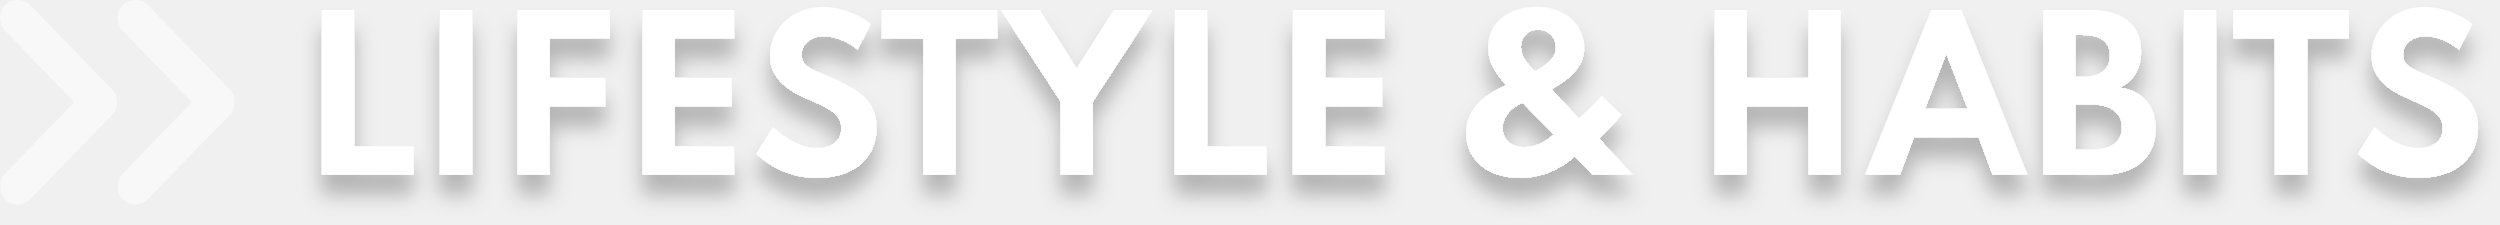
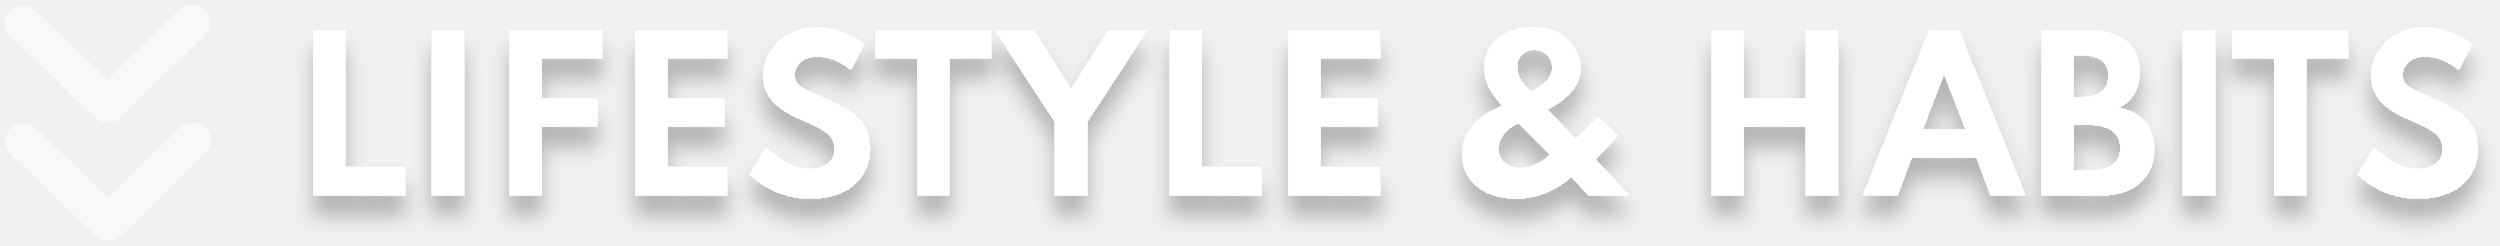
- <svg xmlns="http://www.w3.org/2000/svg" width="501" height="45" viewBox="0 0 501 45" fill="none">
+ <svg xmlns="http://www.w3.org/2000/svg" width="499" height="49" viewBox="0 0 499 49" fill="none">
  <g filter="url(#filter0_d_37_36)">
-     <path d="M64.5 35V2H70.98V29.32H82.9V35H64.5ZM88.172 35V2H94.652V35H88.172ZM103.68 35V2H122.22V7.68H108.6L110.16 6.26V17.42L108.6 15.62H121.32V21.3H108.6L110.16 19.5V35H103.68ZM128.758 35V2H147.118V7.68H135.238V15.62H146.638V21.3H135.238V29.32H147.118V35H128.758ZM163.647 35.64C162.114 35.64 160.7 35.467 159.407 35.12C158.114 34.787 156.954 34.367 155.927 33.86C154.914 33.34 154.04 32.807 153.307 32.26C152.574 31.713 151.994 31.233 151.567 30.82L154.887 25.46C155.327 25.847 155.854 26.28 156.467 26.76C157.08 27.24 157.767 27.7 158.527 28.14C159.287 28.567 160.107 28.927 160.987 29.22C161.88 29.5 162.827 29.64 163.827 29.64C164.76 29.64 165.58 29.493 166.287 29.2C167.007 28.907 167.574 28.473 167.987 27.9C168.4 27.313 168.607 26.587 168.607 25.72C168.607 24.933 168.44 24.267 168.107 23.72C167.774 23.16 167.28 22.66 166.627 22.22C165.987 21.767 165.194 21.327 164.247 20.9C163.314 20.46 162.247 19.98 161.047 19.46C160.154 19.06 159.3 18.607 158.487 18.1C157.687 17.58 156.974 16.98 156.347 16.3C155.72 15.62 155.22 14.853 154.847 14C154.487 13.133 154.307 12.167 154.307 11.1C154.307 9.833 154.56 8.62 155.067 7.46C155.574 6.3 156.294 5.267 157.227 4.36C158.174 3.453 159.294 2.733 160.587 2.2C161.894 1.667 163.347 1.4 164.947 1.4C166.147 1.4 167.347 1.56 168.547 1.88C169.747 2.2 170.867 2.62 171.907 3.14C172.947 3.66 173.827 4.227 174.547 4.84L171.847 9.92C171.274 9.427 170.62 8.987 169.887 8.6C169.167 8.2 168.394 7.88 167.567 7.64C166.754 7.4 165.927 7.28 165.087 7.28C164.14 7.28 163.334 7.447 162.667 7.78C162.014 8.113 161.507 8.56 161.147 9.12C160.8 9.667 160.627 10.28 160.627 10.96C160.627 11.52 160.74 12 160.967 12.4C161.207 12.787 161.54 13.127 161.967 13.42C162.394 13.7 162.907 13.973 163.507 14.24C164.107 14.493 164.767 14.767 165.487 15.06C167.034 15.713 168.434 16.36 169.687 17C170.94 17.64 172.014 18.353 172.907 19.14C173.8 19.913 174.48 20.82 174.947 21.86C175.427 22.9 175.667 24.14 175.667 25.58C175.667 27.687 175.16 29.493 174.147 31C173.147 32.507 171.747 33.66 169.947 34.46C168.147 35.247 166.047 35.64 163.647 35.64ZM185.038 35V7.72H176.678V2H199.878V7.72H191.498V35H185.038ZM212.545 35V20.3L200.565 2H208.365L215.785 13.7L223.205 2H231.005L219.025 20.3V35H212.545ZM235.438 35V2H241.918V29.32H253.838V35H235.438ZM259.109 35V2H277.469V7.68H265.589V15.62H276.989V21.3H265.589V29.32H277.469V35H259.109ZM304.6 35.64C302.466 35.64 300.586 35.267 298.96 34.52C297.346 33.773 296.086 32.727 295.18 31.38C294.273 30.033 293.82 28.46 293.82 26.66C293.82 24.553 294.48 22.72 295.8 21.16C297.133 19.587 299.14 18.24 301.82 17.12C300.94 16.067 300.233 15.127 299.7 14.3C299.18 13.46 298.806 12.66 298.58 11.9C298.353 11.14 298.24 10.36 298.24 9.56C298.24 7.827 298.673 6.353 299.54 5.14C300.406 3.913 301.573 2.98 303.04 2.34C304.506 1.687 306.133 1.36 307.92 1.36C309.52 1.36 310.913 1.6 312.1 2.08C313.3 2.547 314.3 3.18 315.1 3.98C315.9 4.767 316.5 5.647 316.9 6.62C317.3 7.58 317.5 8.547 317.5 9.52C317.5 11.2 316.933 12.727 315.8 14.1C314.666 15.473 313.026 16.727 310.88 17.86L316.4 23.68C316.746 23.413 317.126 23.087 317.54 22.7C317.966 22.3 318.393 21.887 318.82 21.46C319.246 21.033 319.646 20.62 320.02 20.22C320.406 19.82 320.726 19.48 320.98 19.2L324.98 23.04C324.22 23.907 323.433 24.773 322.62 25.64C321.806 26.507 321.086 27.227 320.46 27.8L327.28 35H319.14L315.62 31.3C314.06 32.673 312.353 33.74 310.5 34.5C308.66 35.26 306.693 35.64 304.6 35.64ZM305.48 29.48C306.493 29.48 307.506 29.26 308.52 28.82C309.533 28.38 310.493 27.747 311.4 26.92L305.16 20.6C303.906 21.08 302.92 21.78 302.2 22.7C301.48 23.607 301.12 24.607 301.12 25.7C301.12 26.5 301.306 27.187 301.68 27.76C302.066 28.32 302.593 28.747 303.26 29.04C303.926 29.333 304.666 29.48 305.48 29.48ZM307.6 14.3C308.533 13.793 309.313 13.293 309.94 12.8C310.566 12.307 311.033 11.793 311.34 11.26C311.66 10.713 311.82 10.113 311.82 9.46C311.82 8.78 311.66 8.18 311.34 7.66C311.033 7.127 310.606 6.713 310.06 6.42C309.526 6.113 308.913 5.96 308.22 5.96C307.553 5.96 306.96 6.107 306.44 6.4C305.92 6.693 305.513 7.1 305.22 7.62C304.94 8.127 304.8 8.713 304.8 9.38C304.8 9.913 304.9 10.44 305.1 10.96C305.3 11.467 305.6 11.993 306 12.54C306.413 13.073 306.946 13.66 307.6 14.3ZM343.602 35V2H350.082V15.62H362.422V2H368.882V35H362.422V21.3H350.082V35H343.602ZM373.778 35L387.038 2H393.058L406.298 35H399.318L396.518 27.48H383.558L380.758 35H373.778ZM385.778 21.8H394.318L390.038 10.74L385.778 21.8ZM409.46 35V2H418.92C422.093 2 424.58 2.693 426.38 4.08C428.18 5.467 429.08 7.54 429.08 10.3C429.08 13.727 427.666 16.147 424.84 17.56C427.146 17.92 428.913 18.807 430.14 20.22C431.38 21.62 432 23.46 432 25.74C432 27.66 431.566 29.313 430.7 30.7C429.833 32.087 428.6 33.153 427 33.9C425.4 34.633 423.506 35 421.32 35H409.46ZM415.92 15.36H417.42C419.166 15.36 420.506 15 421.44 14.28C422.373 13.547 422.84 12.5 422.84 11.14C422.84 9.767 422.386 8.74 421.48 8.06C420.573 7.367 419.22 7.02 417.42 7.02H415.92V15.36ZM415.92 29.96H419.12C421.146 29.96 422.666 29.587 423.68 28.84C424.706 28.093 425.22 26.993 425.22 25.54C425.22 24.06 424.693 22.927 423.64 22.14C422.6 21.34 421.093 20.94 419.12 20.94H415.92V29.96ZM437.664 35V2H444.144V35H437.664ZM455.898 35V7.72H447.538V2H470.738V7.72H462.358V35H455.898ZM484.584 35.64C483.051 35.64 481.638 35.467 480.344 35.12C479.051 34.787 477.891 34.367 476.864 33.86C475.851 33.34 474.978 32.807 474.244 32.26C473.511 31.713 472.931 31.233 472.504 30.82L475.824 25.46C476.264 25.847 476.791 26.28 477.404 26.76C478.018 27.24 478.704 27.7 479.464 28.14C480.224 28.567 481.044 28.927 481.924 29.22C482.818 29.5 483.764 29.64 484.764 29.64C485.698 29.64 486.518 29.493 487.224 29.2C487.944 28.907 488.511 28.473 488.924 27.9C489.338 27.313 489.544 26.587 489.544 25.72C489.544 24.933 489.378 24.267 489.044 23.72C488.711 23.16 488.218 22.66 487.564 22.22C486.924 21.767 486.131 21.327 485.184 20.9C484.251 20.46 483.184 19.98 481.984 19.46C481.091 19.06 480.238 18.607 479.424 18.1C478.624 17.58 477.911 16.98 477.284 16.3C476.658 15.62 476.158 14.853 475.784 14C475.424 13.133 475.244 12.167 475.244 11.1C475.244 9.833 475.498 8.62 476.004 7.46C476.511 6.3 477.231 5.267 478.164 4.36C479.111 3.453 480.231 2.733 481.524 2.2C482.831 1.667 484.284 1.4 485.884 1.4C487.084 1.4 488.284 1.56 489.484 1.88C490.684 2.2 491.804 2.62 492.844 3.14C493.884 3.66 494.764 4.227 495.484 4.84L492.784 9.92C492.211 9.427 491.558 8.987 490.824 8.6C490.104 8.2 489.331 7.88 488.504 7.64C487.691 7.4 486.864 7.28 486.024 7.28C485.078 7.28 484.271 7.447 483.604 7.78C482.951 8.113 482.444 8.56 482.084 9.12C481.738 9.667 481.564 10.28 481.564 10.96C481.564 11.52 481.678 12 481.904 12.4C482.144 12.787 482.478 13.127 482.904 13.42C483.331 13.7 483.844 13.973 484.444 14.24C485.044 14.493 485.704 14.767 486.424 15.06C487.971 15.713 489.371 16.36 490.624 17C491.878 17.64 492.951 18.353 493.844 19.14C494.738 19.913 495.418 20.82 495.884 21.86C496.364 22.9 496.604 24.14 496.604 25.58C496.604 27.687 496.098 29.493 495.084 31C494.084 32.507 492.684 33.66 490.884 34.46C489.084 35.247 486.984 35.64 484.584 35.64Z" fill="white" />
+     <path d="M62.5 39V6H68.98V33.32H80.9V39H62.5ZM86.172 39V6H92.652V39H86.172ZM101.679 39V6H120.219V11.68H106.599L108.159 10.26V21.42L106.599 19.62H119.319V25.3H106.599L108.159 23.5V39H101.679ZM126.758 39V6H145.118V11.68H133.238V19.62H144.638V25.3H133.238V33.32H145.118V39H126.758ZM161.647 39.64C160.113 39.64 158.7 39.467 157.407 39.12C156.113 38.787 154.953 38.367 153.927 37.86C152.913 37.34 152.04 36.807 151.307 36.26C150.573 35.714 149.993 35.233 149.567 34.82L152.887 29.46C153.327 29.847 153.853 30.28 154.467 30.76C155.08 31.24 155.767 31.7 156.527 32.14C157.287 32.567 158.107 32.927 158.987 33.22C159.88 33.5 160.827 33.64 161.827 33.64C162.76 33.64 163.58 33.493 164.287 33.2C165.007 32.907 165.573 32.474 165.987 31.9C166.4 31.314 166.607 30.587 166.607 29.72C166.607 28.933 166.44 28.267 166.107 27.72C165.773 27.16 165.28 26.66 164.627 26.22C163.987 25.767 163.193 25.327 162.247 24.9C161.313 24.46 160.247 23.98 159.047 23.46C158.153 23.06 157.3 22.607 156.487 22.1C155.687 21.58 154.973 20.98 154.347 20.3C153.72 19.62 153.22 18.854 152.847 18C152.487 17.134 152.307 16.167 152.307 15.1C152.307 13.834 152.56 12.62 153.067 11.46C153.573 10.3 154.293 9.267 155.227 8.36C156.173 7.453 157.293 6.733 158.587 6.2C159.893 5.667 161.347 5.4 162.947 5.4C164.147 5.4 165.347 5.56 166.547 5.88C167.747 6.2 168.867 6.62 169.907 7.14C170.947 7.66 171.827 8.227 172.547 8.84L169.847 13.92C169.273 13.427 168.62 12.987 167.887 12.6C167.167 12.2 166.393 11.88 165.567 11.64C164.753 11.4 163.927 11.28 163.087 11.28C162.14 11.28 161.333 11.447 160.667 11.78C160.013 12.114 159.507 12.56 159.147 13.12C158.8 13.667 158.627 14.28 158.627 14.96C158.627 15.52 158.74 16 158.967 16.4C159.207 16.787 159.54 17.127 159.967 17.42C160.393 17.7 160.907 17.974 161.507 18.24C162.107 18.494 162.767 18.767 163.487 19.06C165.033 19.713 166.433 20.36 167.687 21C168.94 21.64 170.013 22.354 170.907 23.14C171.8 23.913 172.48 24.82 172.947 25.86C173.427 26.9 173.667 28.14 173.667 29.58C173.667 31.687 173.16 33.493 172.147 35C171.147 36.507 169.747 37.66 167.947 38.46C166.147 39.247 164.047 39.64 161.647 39.64ZM183.038 39V11.72H174.678V6H197.878V11.72H189.498V39H183.038ZM210.545 39V24.3L198.565 6H206.365L213.785 17.7L221.205 6H229.005L217.025 24.3V39H210.545ZM233.437 39V6H239.917V33.32H251.837V39H233.437ZM257.109 39V6H275.469V11.68H263.589V19.62H274.989V25.3H263.589V33.32H275.469V39H257.109ZM302.599 39.64C300.466 39.64 298.586 39.267 296.959 38.52C295.346 37.773 294.086 36.727 293.179 35.38C292.273 34.033 291.819 32.46 291.819 30.66C291.819 28.553 292.479 26.72 293.799 25.16C295.133 23.587 297.139 22.24 299.819 21.12C298.939 20.067 298.233 19.127 297.699 18.3C297.179 17.46 296.806 16.66 296.579 15.9C296.353 15.14 296.239 14.36 296.239 13.56C296.239 11.827 296.673 10.354 297.539 9.14C298.406 7.913 299.573 6.98 301.039 6.34C302.506 5.687 304.133 5.36 305.919 5.36C307.519 5.36 308.913 5.6 310.099 6.08C311.299 6.547 312.299 7.18 313.099 7.98C313.899 8.767 314.499 9.647 314.899 10.62C315.299 11.58 315.499 12.547 315.499 13.52C315.499 15.2 314.933 16.727 313.799 18.1C312.666 19.474 311.026 20.727 308.879 21.86L314.399 27.68C314.746 27.413 315.126 27.087 315.539 26.7C315.966 26.3 316.393 25.887 316.819 25.46C317.246 25.034 317.646 24.62 318.019 24.22C318.406 23.82 318.726 23.48 318.979 23.2L322.979 27.04C322.219 27.907 321.433 28.773 320.619 29.64C319.806 30.507 319.086 31.227 318.459 31.8L325.279 39H317.139L313.619 35.3C312.059 36.673 310.353 37.74 308.499 38.5C306.659 39.26 304.693 39.64 302.599 39.64ZM303.479 33.48C304.493 33.48 305.506 33.26 306.519 32.82C307.533 32.38 308.493 31.747 309.399 30.92L303.159 24.6C301.906 25.08 300.919 25.78 300.199 26.7C299.479 27.607 299.119 28.607 299.119 29.7C299.119 30.5 299.306 31.187 299.679 31.76C300.066 32.32 300.593 32.747 301.259 33.04C301.926 33.334 302.666 33.48 303.479 33.48ZM305.599 18.3C306.533 17.794 307.313 17.294 307.939 16.8C308.566 16.307 309.033 15.793 309.339 15.26C309.659 14.713 309.819 14.114 309.819 13.46C309.819 12.78 309.659 12.18 309.339 11.66C309.033 11.127 308.606 10.713 308.059 10.42C307.526 10.114 306.913 9.96 306.219 9.96C305.553 9.96 304.959 10.107 304.439 10.4C303.919 10.694 303.513 11.1 303.219 11.62C302.939 12.127 302.799 12.713 302.799 13.38C302.799 13.914 302.899 14.44 303.099 14.96C303.299 15.467 303.599 15.993 303.999 16.54C304.413 17.073 304.946 17.66 305.599 18.3ZM341.601 39V6H348.081V19.62H360.421V6H366.881V39H360.421V25.3H348.081V39H341.601ZM371.778 39L385.038 6H391.058L404.298 39H397.318L394.518 31.48H381.558L378.758 39H371.778ZM383.778 25.8H392.318L388.038 14.74L383.778 25.8ZM407.459 39V6H416.919C420.093 6 422.579 6.693 424.379 8.08C426.179 9.467 427.079 11.54 427.079 14.3C427.079 17.727 425.666 20.147 422.839 21.56C425.146 21.92 426.913 22.807 428.139 24.22C429.379 25.62 429.999 27.46 429.999 29.74C429.999 31.66 429.566 33.313 428.699 34.7C427.833 36.087 426.599 37.154 424.999 37.9C423.399 38.633 421.506 39 419.319 39H407.459ZM413.919 19.36H415.419C417.166 19.36 418.506 19 419.439 18.28C420.373 17.547 420.839 16.5 420.839 15.14C420.839 13.767 420.386 12.74 419.479 12.06C418.573 11.367 417.219 11.02 415.419 11.02H413.919V19.36ZM413.919 33.96H417.119C419.146 33.96 420.666 33.587 421.679 32.84C422.706 32.093 423.219 30.994 423.219 29.54C423.219 28.06 422.693 26.927 421.639 26.14C420.599 25.34 419.093 24.94 417.119 24.94H413.919V33.96ZM435.664 39V6H442.144V39H435.664ZM453.898 39V11.72H445.538V6H468.738V11.72H460.358V39H453.898ZM482.584 39.64C481.051 39.64 479.637 39.467 478.344 39.12C477.051 38.787 475.891 38.367 474.864 37.86C473.851 37.34 472.977 36.807 472.244 36.26C471.511 35.714 470.931 35.233 470.504 34.82L473.824 29.46C474.264 29.847 474.791 30.28 475.404 30.76C476.017 31.24 476.704 31.7 477.464 32.14C478.224 32.567 479.044 32.927 479.924 33.22C480.817 33.5 481.764 33.64 482.764 33.64C483.697 33.64 484.517 33.493 485.224 33.2C485.944 32.907 486.511 32.474 486.924 31.9C487.337 31.314 487.544 30.587 487.544 29.72C487.544 28.933 487.377 28.267 487.044 27.72C486.711 27.16 486.217 26.66 485.564 26.22C484.924 25.767 484.131 25.327 483.184 24.9C482.251 24.46 481.184 23.98 479.984 23.46C479.091 23.06 478.237 22.607 477.424 22.1C476.624 21.58 475.911 20.98 475.284 20.3C474.657 19.62 474.157 18.854 473.784 18C473.424 17.134 473.244 16.167 473.244 15.1C473.244 13.834 473.497 12.62 474.004 11.46C474.511 10.3 475.231 9.267 476.164 8.36C477.111 7.453 478.231 6.733 479.524 6.2C480.831 5.667 482.284 5.4 483.884 5.4C485.084 5.4 486.284 5.56 487.484 5.88C488.684 6.2 489.804 6.62 490.844 7.14C491.884 7.66 492.764 8.227 493.484 8.84L490.784 13.92C490.211 13.427 489.557 12.987 488.824 12.6C488.104 12.2 487.331 11.88 486.504 11.64C485.691 11.4 484.864 11.28 484.024 11.28C483.077 11.28 482.271 11.447 481.604 11.78C480.951 12.114 480.444 12.56 480.084 13.12C479.737 13.667 479.564 14.28 479.564 14.96C479.564 15.52 479.677 16 479.904 16.4C480.144 16.787 480.477 17.127 480.904 17.42C481.331 17.7 481.844 17.974 482.444 18.24C483.044 18.494 483.704 18.767 484.424 19.06C485.971 19.713 487.371 20.36 488.624 21C489.877 21.64 490.951 22.354 491.844 23.14C492.737 23.913 493.417 24.82 493.884 25.86C494.364 26.9 494.604 28.14 494.604 29.58C494.604 31.687 494.097 33.493 493.084 35C492.084 36.507 490.684 37.66 488.884 38.46C487.084 39.247 484.984 39.64 482.584 39.64Z" fill="white" />
  </g>
-   <path d="M1.03 39.94C0.376 39.267 0.048 38.41 0.048 37.369C0.048 36.329 0.376 35.472 1.03 34.799L14.866 20.475L1.03 6.152C0.376 5.478 0.033 4.637 0.002 3.629C-0.029 2.62 0.314 1.747 1.03 1.01C1.685 0.337 2.518 0 3.53 0C4.541 0 5.374 0.337 6.029 1.01L22.453 17.904C22.81 18.271 23.064 18.669 23.213 19.098C23.363 19.526 23.437 19.985 23.435 20.475C23.435 20.965 23.361 21.424 23.213 21.852C23.066 22.281 22.812 22.679 22.453 23.046L6.029 39.94C5.374 40.614 4.557 40.966 3.576 40.998C2.595 41.03 1.747 40.677 1.03 39.94ZM24.595 39.94C23.941 39.267 23.613 38.41 23.613 37.369C23.613 36.329 23.941 35.472 24.595 34.799L38.431 20.475L24.595 6.152C23.941 5.478 23.598 4.637 23.567 3.629C23.536 2.62 23.879 1.747 24.595 1.01C25.25 0.337 26.083 0 27.095 0C28.106 0 28.939 0.337 29.594 1.01L46.018 17.904C46.375 18.271 46.629 18.669 46.779 19.098C46.928 19.526 47.002 19.985 47 20.475C47 20.965 46.925 21.424 46.775 21.852C46.625 22.281 46.373 22.679 46.018 23.046L29.594 39.94C28.939 40.614 28.122 40.966 27.141 40.998C26.16 41.03 25.312 40.677 24.595 39.94Z" fill="white" fill-opacity="0.53" />
+   <path d="M1.923 2.149C2.592 1.491 3.447 1.158 4.488 1.152C5.528 1.145 6.387 1.468 7.064 2.118L21.472 15.866L35.711 1.943C36.38 1.284 37.219 0.936 38.227 0.899C39.236 0.862 40.111 1.2 40.852 1.911C41.53 2.562 41.871 3.393 41.877 4.405C41.884 5.416 41.552 6.251 40.883 6.91L24.089 23.437C23.724 23.796 23.328 24.052 22.9 24.205C22.473 24.358 22.014 24.434 21.524 24.435C21.035 24.438 20.575 24.367 20.146 24.222C19.716 24.077 19.317 23.826 18.948 23.468L1.953 7.148C1.276 6.497 0.918 5.682 0.881 4.702C0.843 3.721 1.19 2.87 1.923 2.149ZM2.067 25.714C2.736 25.055 3.591 24.723 4.632 24.716C5.672 24.71 6.531 25.032 7.208 25.683L21.616 39.43L35.855 25.508C36.524 24.849 37.363 24.501 38.371 24.464C39.38 24.427 40.255 24.764 40.996 25.476C41.674 26.127 42.015 26.958 42.022 27.969C42.028 28.981 41.696 29.816 41.027 30.475L24.233 47.002C23.868 47.361 23.472 47.617 23.044 47.77C22.617 47.922 22.158 47.999 21.668 47.999C21.179 48.002 20.719 47.93 20.29 47.783C19.86 47.636 19.461 47.386 19.092 47.033L2.097 30.713C1.42 30.062 1.062 29.247 1.025 28.266C0.987 27.286 1.334 26.435 2.067 25.714Z" fill="white" fill-opacity="0.53" />
  <defs>
-     <filter id="filter0_d_37_36" x="60.5" y="1.36" width="440.104" height="42.28" filterUnits="userSpaceOnUse" color-interpolation-filters="sRGB">
+     <filter id="filter0_d_37_36" x="58.5" y="5.36" width="440.104" height="42.28" filterUnits="userSpaceOnUse" color-interpolation-filters="sRGB">
      <feFlood flood-opacity="0" result="BackgroundImageFix" />
      <feColorMatrix in="SourceAlpha" type="matrix" values="0 0 0 0 0 0 0 0 0 0 0 0 0 0 0 0 0 0 127 0" result="hardAlpha" />
      <feOffset dy="4" />
      <feGaussianBlur stdDeviation="2" />
      <feComposite in2="hardAlpha" operator="out" />
      <feColorMatrix type="matrix" values="0 0 0 0 0 0 0 0 0 0 0 0 0 0 0 0 0 0 0.25 0" />
      <feBlend mode="normal" in2="BackgroundImageFix" result="effect1_dropShadow_37_36" />
      <feBlend mode="normal" in="SourceGraphic" in2="effect1_dropShadow_37_36" result="shape" />
    </filter>
  </defs>
</svg>
